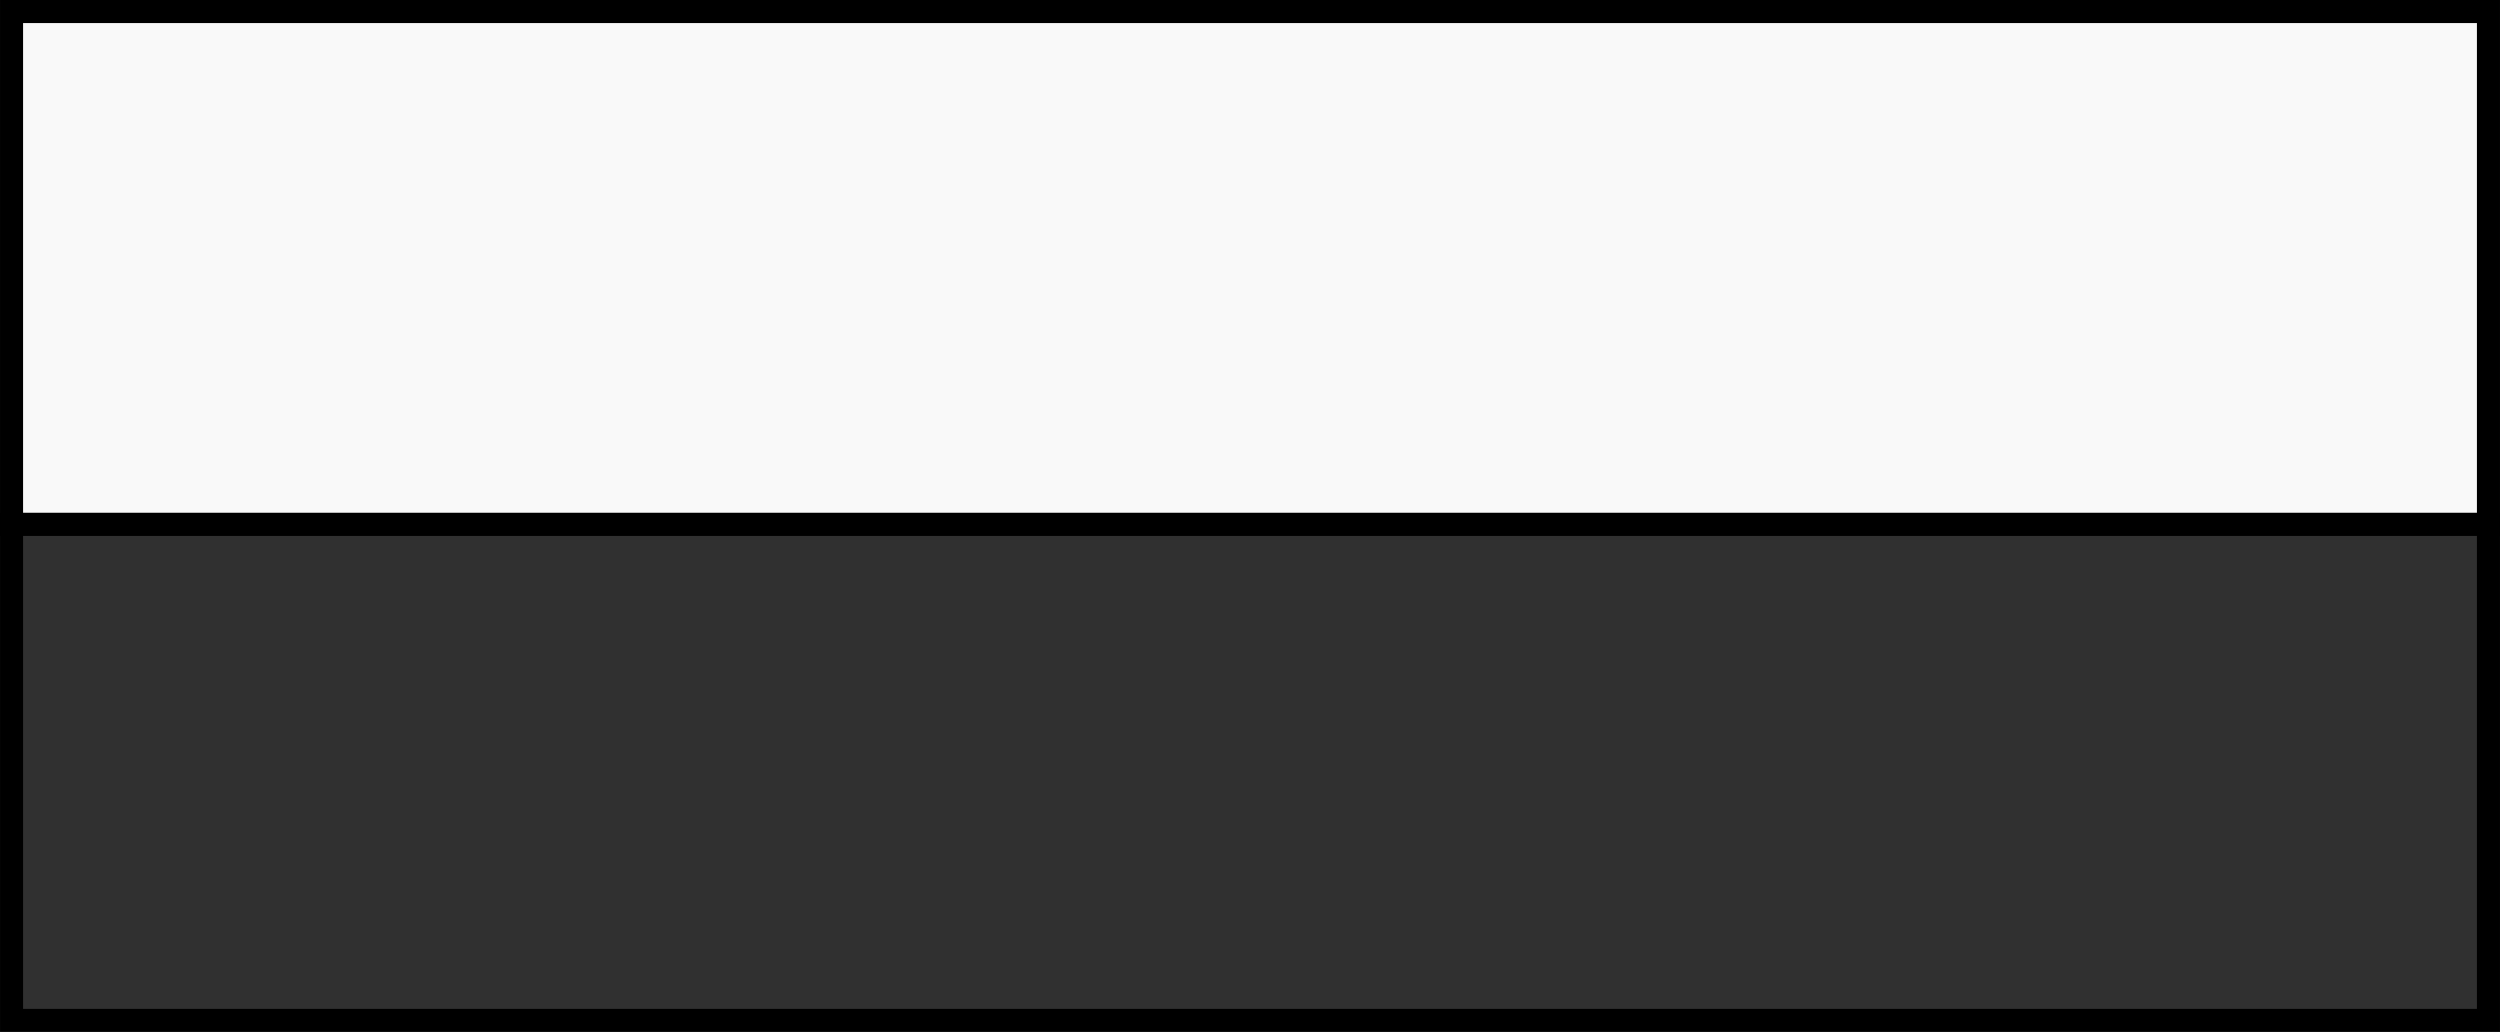
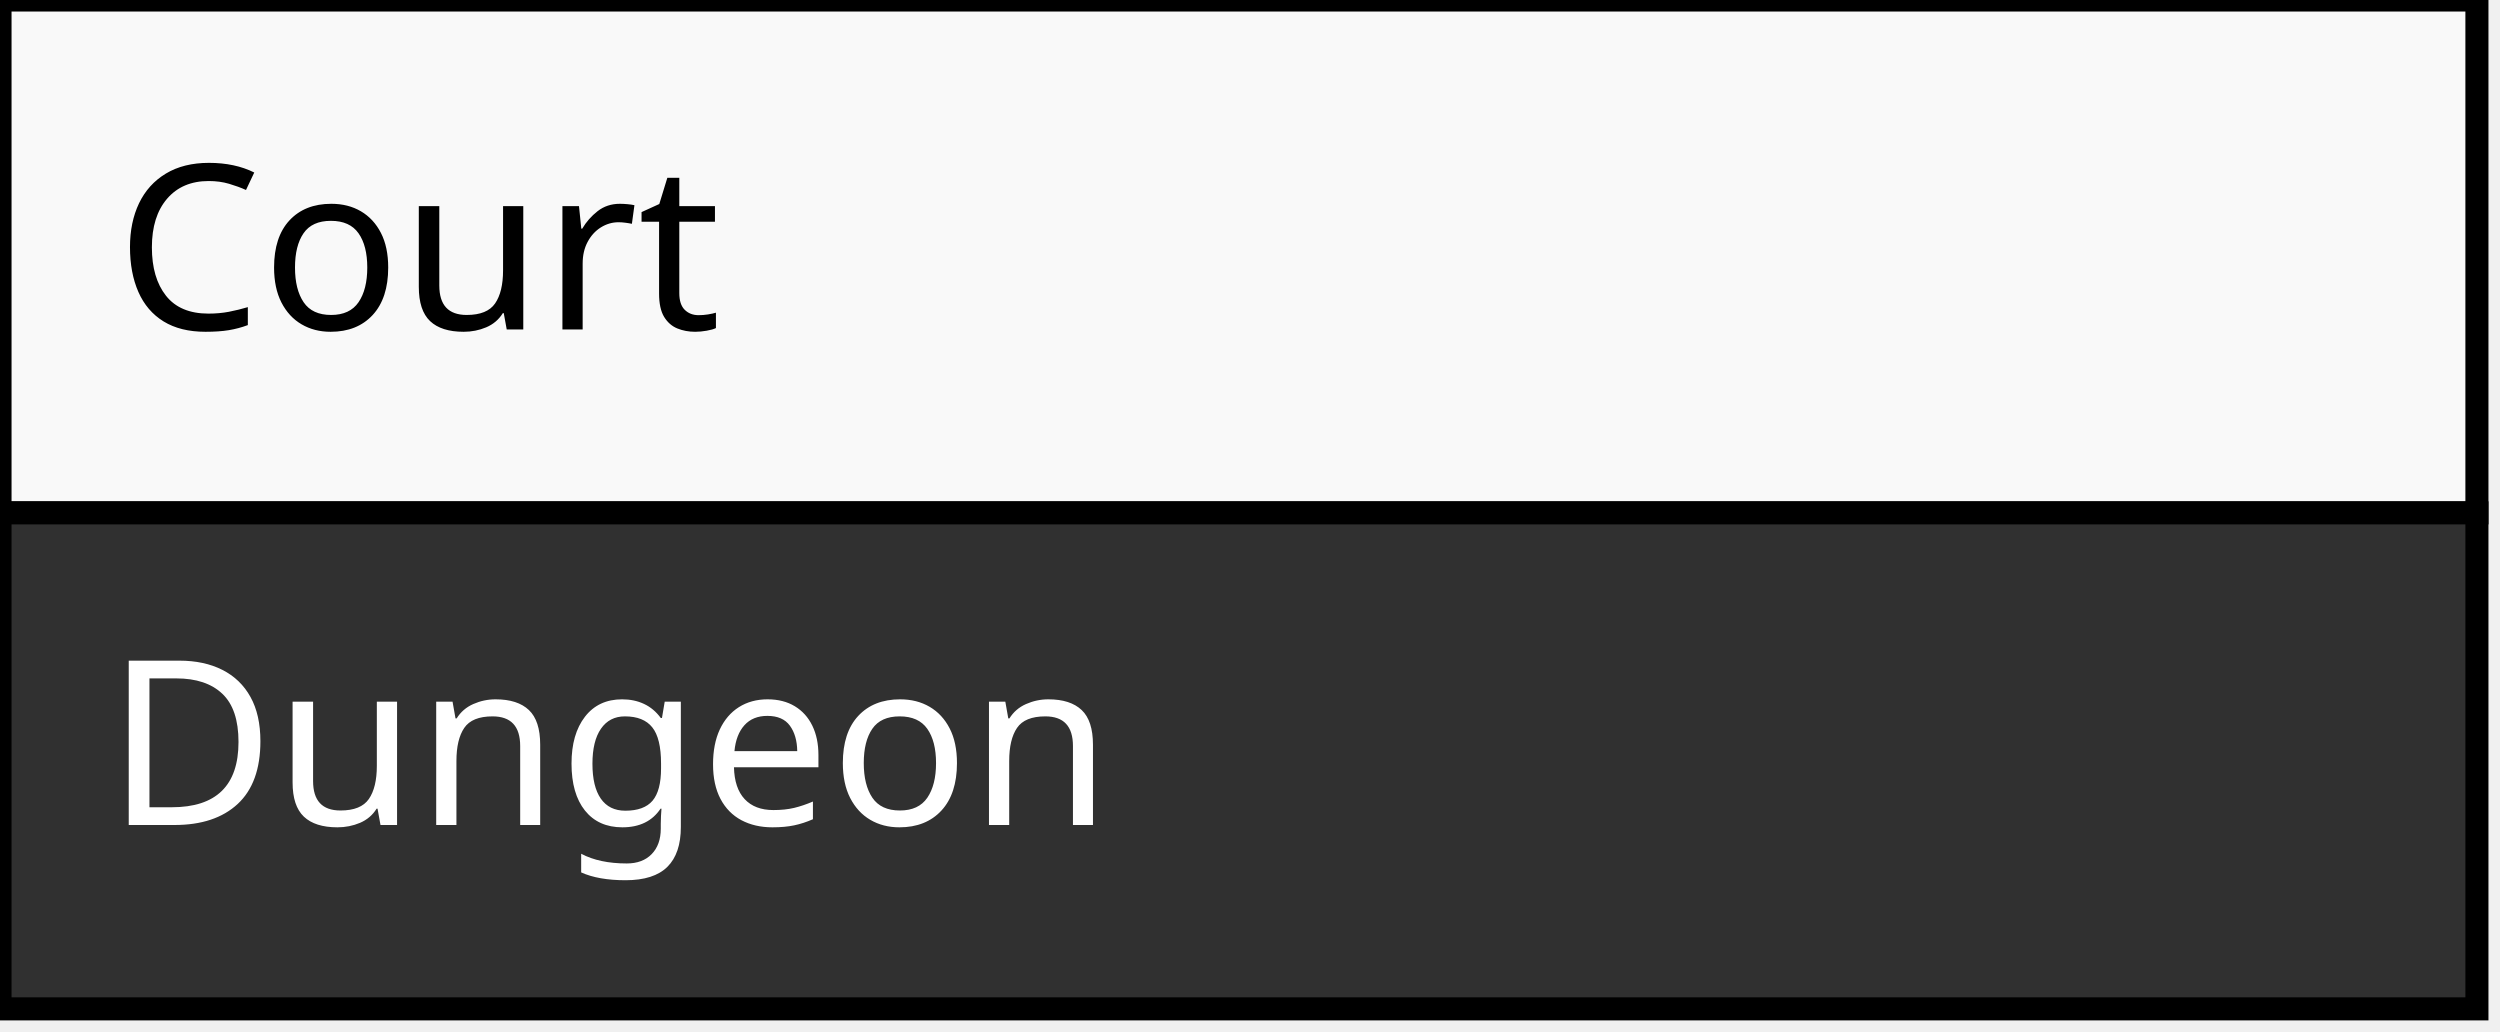
<svg xmlns="http://www.w3.org/2000/svg" width="90.53pc" height="37.369pc" viewBox="0 0 1448.473 597.906" id="svg2" version="1.1">
  <defs id="defs4" />
  <g id="layer1" transform="translate(2489.017,4078.698)">
    <g id="g4158" transform="matrix(2,0,0,2,-1800,-1412.362)">
      <g id="g4546" transform="matrix(1.79048,0,0,1.112238,987.1999,-333.313)" style="fill:#b3b3b3" />
-       <g id="g851">
+       <g id="g851" transform="translate(-3.341253,-3.341226)">
        <g id="g847" transform="matrix(1.1,0,0,1.1,-205.6835,-114.7967)" style="fill:#f9f9f9;fill-opacity:1">
          <rect transform="rotate(90)" y="-529.155" x="-1104.573" height="652.322" width="135.068" id="rect4183-8-5-9-3-6-3-7-5-6-1-7-1-1-3-9-7-2" style="fill:#f9f9f9;fill-opacity:1;stroke:#000000;stroke-width:6.075;stroke-linecap:round;stroke-linejoin:miter;stroke-miterlimit:4;stroke-dasharray:none;stroke-opacity:1" ry="0" />
        </g>
        <g id="g847-7" transform="matrix(1.1,0,0,1.1,-205.6835,28.89723)" style="fill:#303030;fill-opacity:1">
          <rect transform="rotate(90)" y="-529.155" x="-1100.136" height="652.321" width="130.632" id="rect4183-8-5-9-3-6-3-7-5-6-1-7-1-1-3-9-7-2-3" style="fill:#303030;fill-opacity:1;stroke:#000000;stroke-width:6.075;stroke-linecap:round;stroke-linejoin:miter;stroke-miterlimit:4;stroke-dasharray:none;stroke-opacity:1" ry="0" />
        </g>
      </g>
+       <text xml:space="preserve" style="font-style:normal;font-weight:normal;font-size:66.667px;line-height:1.25;font-family:sans-serif;fill:#000000;fill-opacity:1;stroke:none;stroke-width:0.5" x="-310.918" y="-1237.721" id="text3823">
+         <tspan id="tspan3821" style="font-size:66.667px;stroke-width:0.5" x="-310.918" y="-1237.721">Court</tspan>
+       </text>
+       <text xml:space="preserve" style="font-style:normal;font-weight:normal;font-size:66.667px;line-height:1.25;font-family:sans-serif;fill:#000000;fill-opacity:1;stroke:none;stroke-width:0.5" x="-313.685" y="-1094.167" id="text3823-0">
+         <tspan id="tspan3821-7" style="font-size:66.667px;fill:#ffffff;fill-opacity:1;stroke-width:0.5" x="-313.685" y="-1094.167">Dungeon</tspan>
+       </text>
    </g>
  </g>
</svg>
